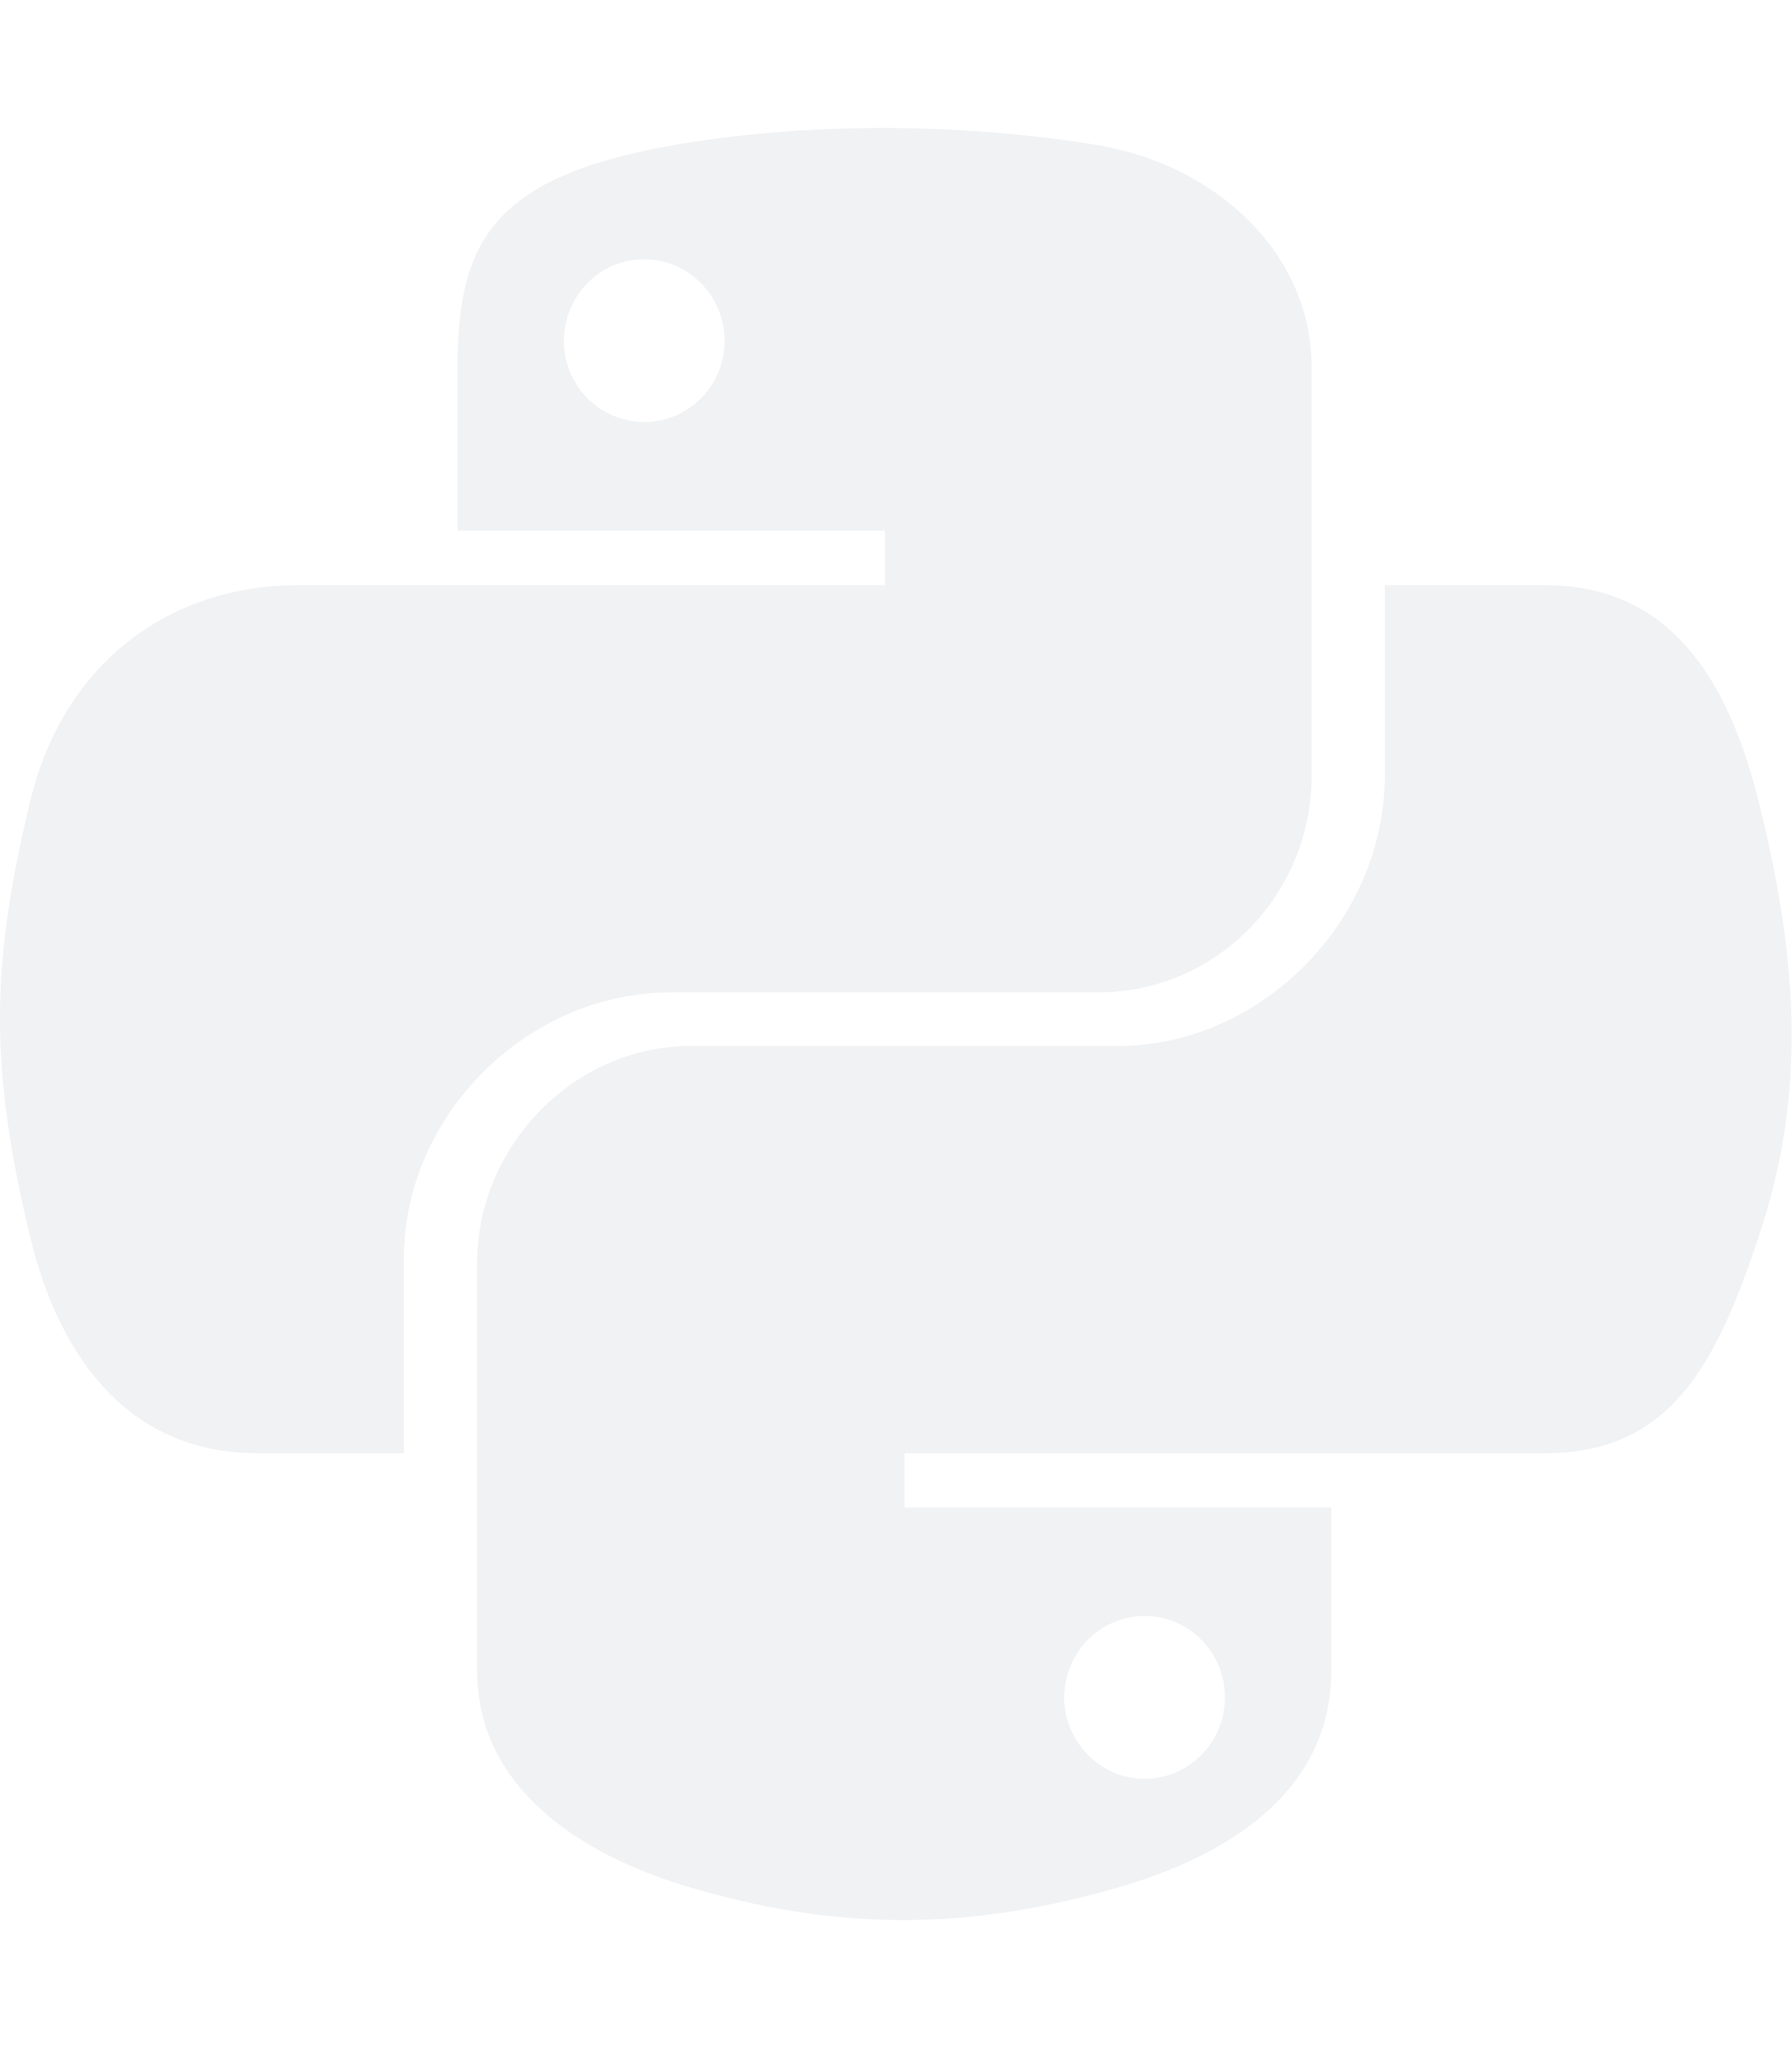
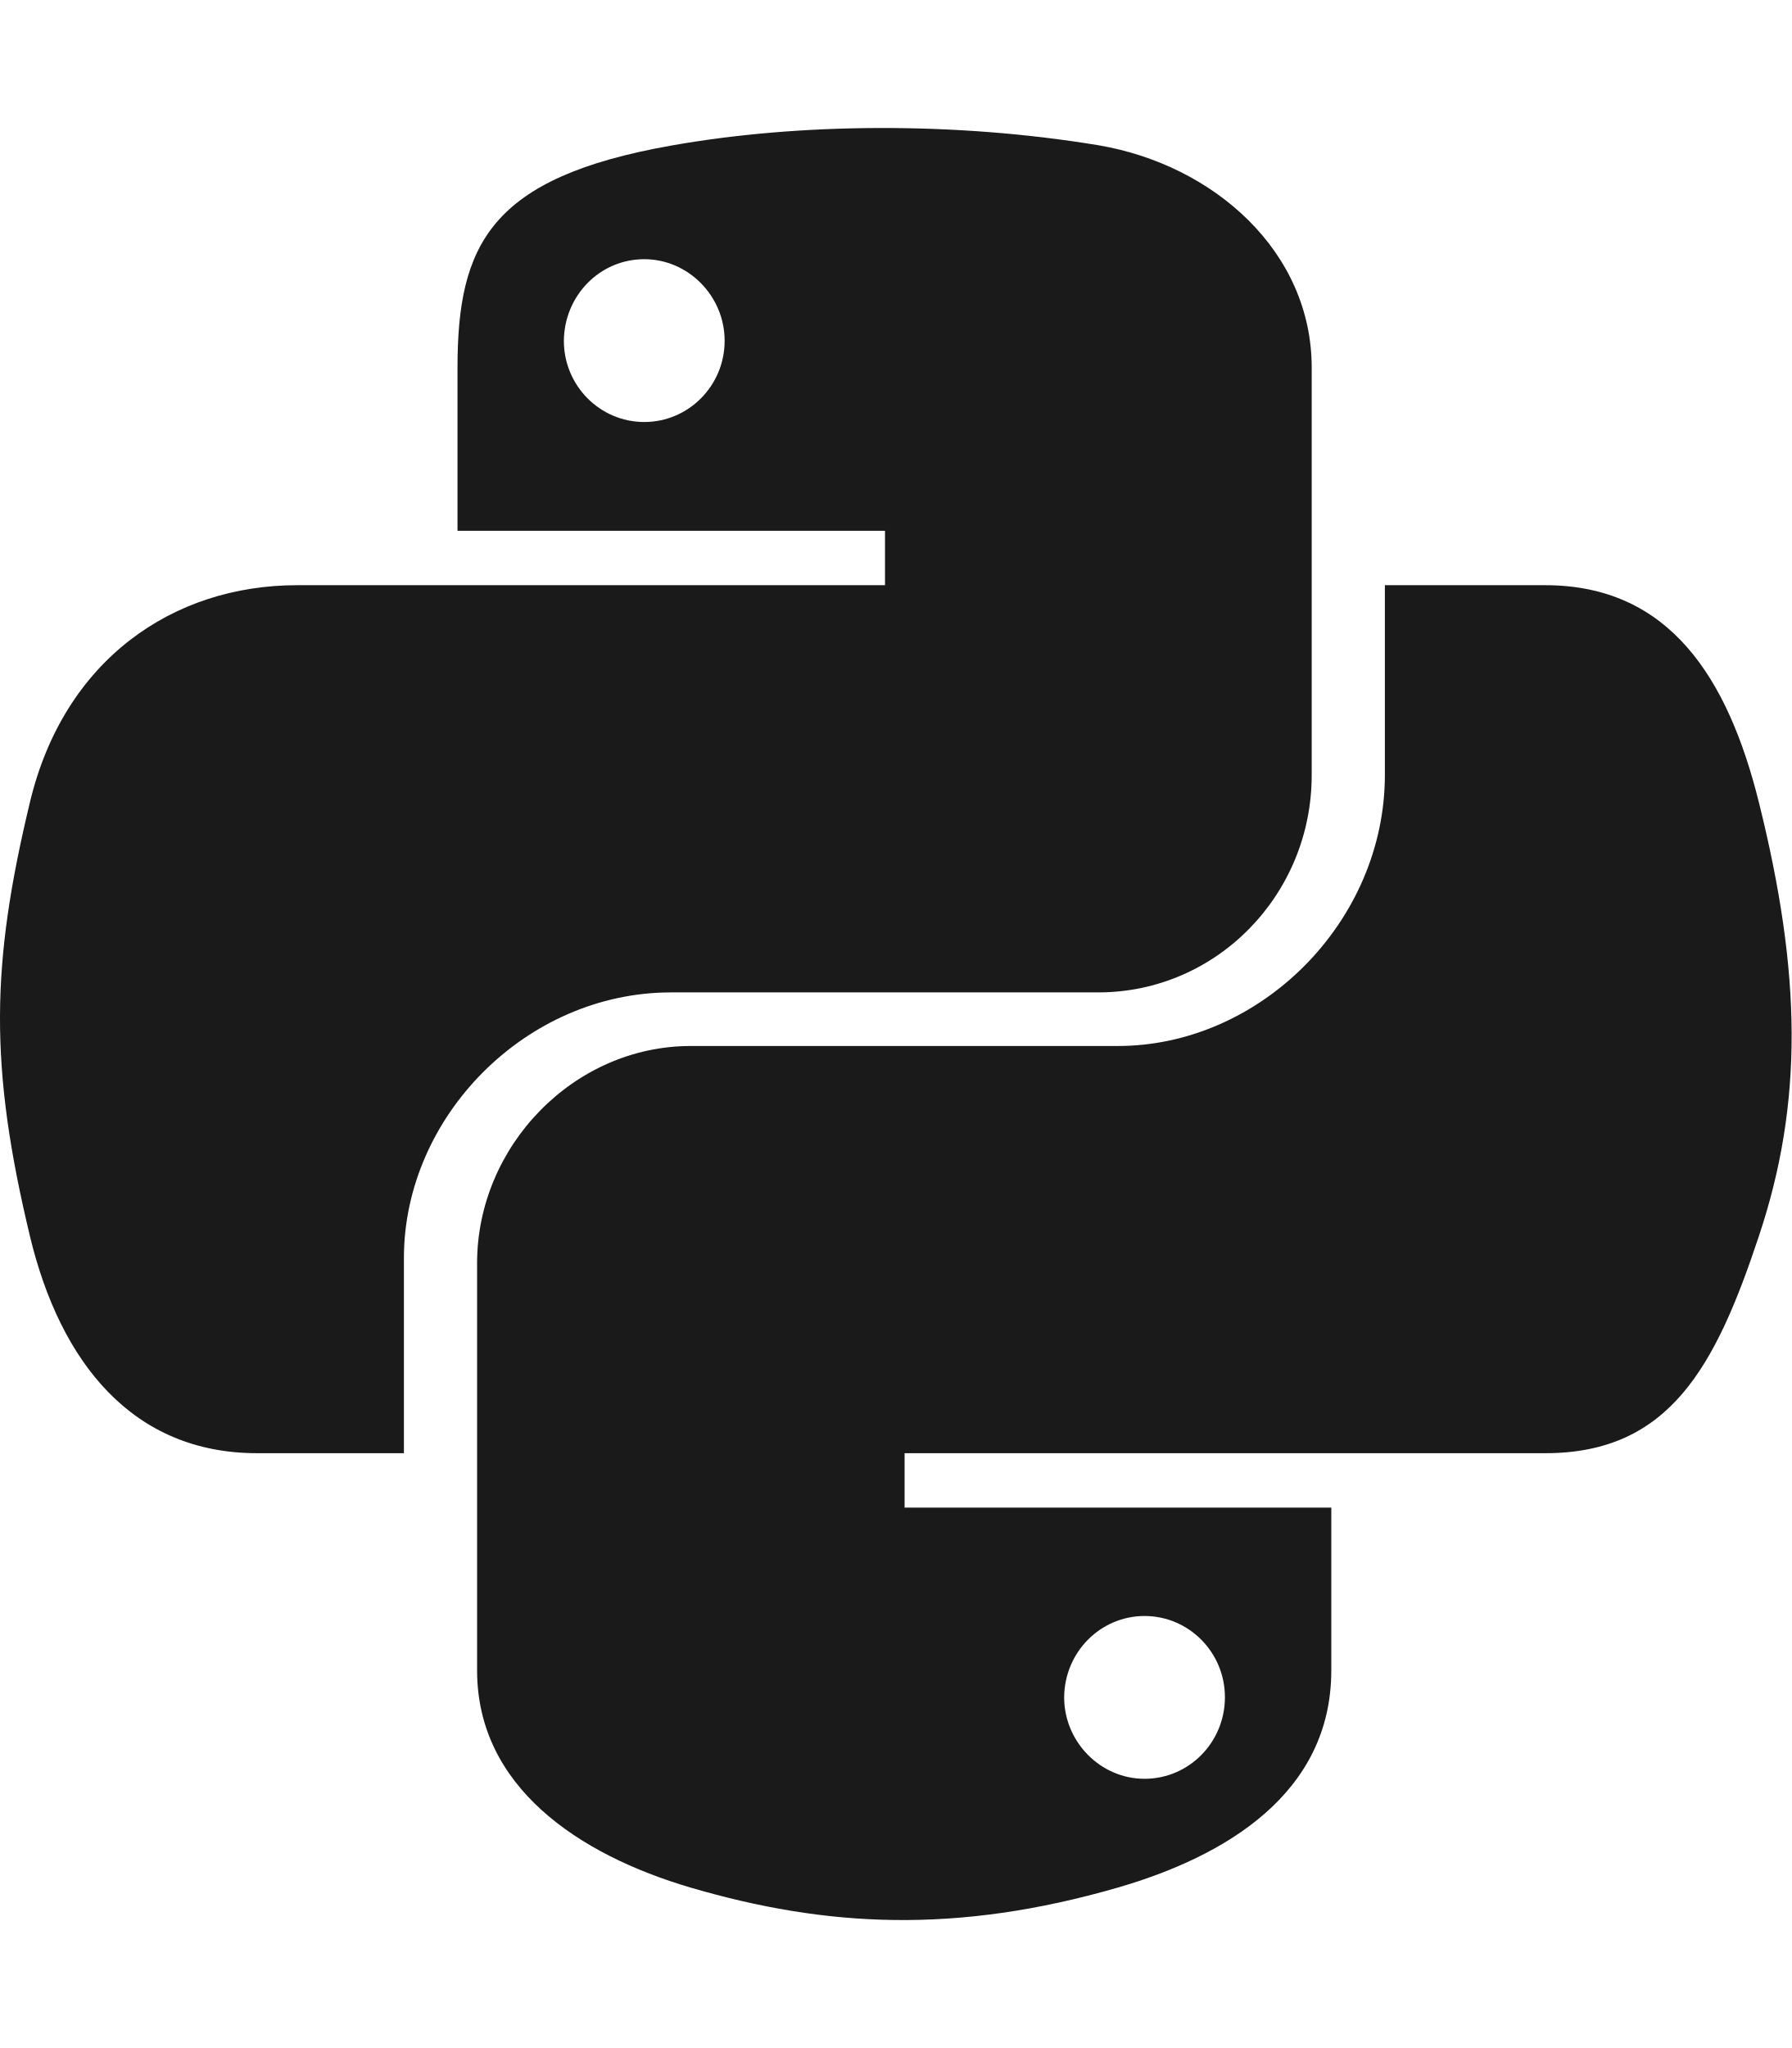
<svg xmlns="http://www.w3.org/2000/svg" height="16" width="14" viewBox="0 0 448 512">
-   <path fill="#f1f2f4" d="M439.8 200.5c-7.7-30.9-22.3-54.2-53.4-54.2h-40.1v47.4c0 36.8-31.2 67.8-66.8 67.8H172.7c-29.2 0-53.4 25-53.4 54.3v101.8c0 29 25.2 46 53.4 54.3 33.8 9.9 66.3 11.7 106.8 0 26.9-7.8 53.4-23.5 53.4-54.3v-40.7H226.2v-13.6h160.2c31.1 0 42.6-21.7 53.4-54.2 11.2-33.5 10.7-65.7 0-108.6zM286.2 404c11.1 0 20.1 9.1 20.1 20.3 0 11.3-9 20.4-20.1 20.4-11 0-20.1-9.2-20.1-20.4 .1-11.3 9.1-20.3 20.1-20.3zM167.8 248.1h106.8c29.7 0 53.4-24.5 53.4-54.3V91.9c0-29-24.4-50.7-53.4-55.6-35.8-5.9-74.7-5.6-106.8 .1-45.2 8-53.4 24.7-53.4 55.6v40.7h106.9v13.6h-147c-31.1 0-58.3 18.7-66.8 54.2-9.8 40.7-10.2 66.1 0 108.6 7.6 31.6 25.7 54.2 56.8 54.2H101v-48.8c0-35.3 30.5-66.4 66.8-66.4zm-6.7-142.6c-11.1 0-20.1-9.1-20.1-20.3 .1-11.3 9-20.4 20.1-20.4 11 0 20.1 9.2 20.1 20.4s-9 20.3-20.1 20.3z" />
+   <path fill="#1A1A1A" d="M439.8 200.5c-7.7-30.9-22.3-54.2-53.4-54.2h-40.1v47.4c0 36.8-31.2 67.8-66.8 67.8H172.7c-29.2 0-53.4 25-53.4 54.3v101.8c0 29 25.2 46 53.4 54.3 33.8 9.9 66.3 11.7 106.8 0 26.9-7.8 53.4-23.5 53.4-54.3v-40.7H226.2v-13.6h160.2c31.1 0 42.6-21.7 53.4-54.2 11.2-33.5 10.7-65.7 0-108.6zM286.2 404c11.1 0 20.1 9.1 20.1 20.3 0 11.3-9 20.4-20.1 20.4-11 0-20.1-9.2-20.1-20.4 .1-11.3 9.1-20.3 20.1-20.3zM167.8 248.1h106.8c29.7 0 53.4-24.5 53.4-54.3V91.9c0-29-24.4-50.7-53.4-55.6-35.8-5.9-74.7-5.6-106.8 .1-45.2 8-53.4 24.7-53.4 55.6v40.7h106.9v13.6h-147c-31.1 0-58.3 18.7-66.8 54.2-9.8 40.7-10.2 66.1 0 108.6 7.6 31.6 25.7 54.2 56.8 54.2H101v-48.8c0-35.3 30.5-66.4 66.8-66.4zm-6.7-142.6c-11.1 0-20.1-9.1-20.1-20.3 .1-11.3 9-20.4 20.1-20.4 11 0 20.1 9.2 20.1 20.4s-9 20.3-20.1 20.3z" />
</svg>
